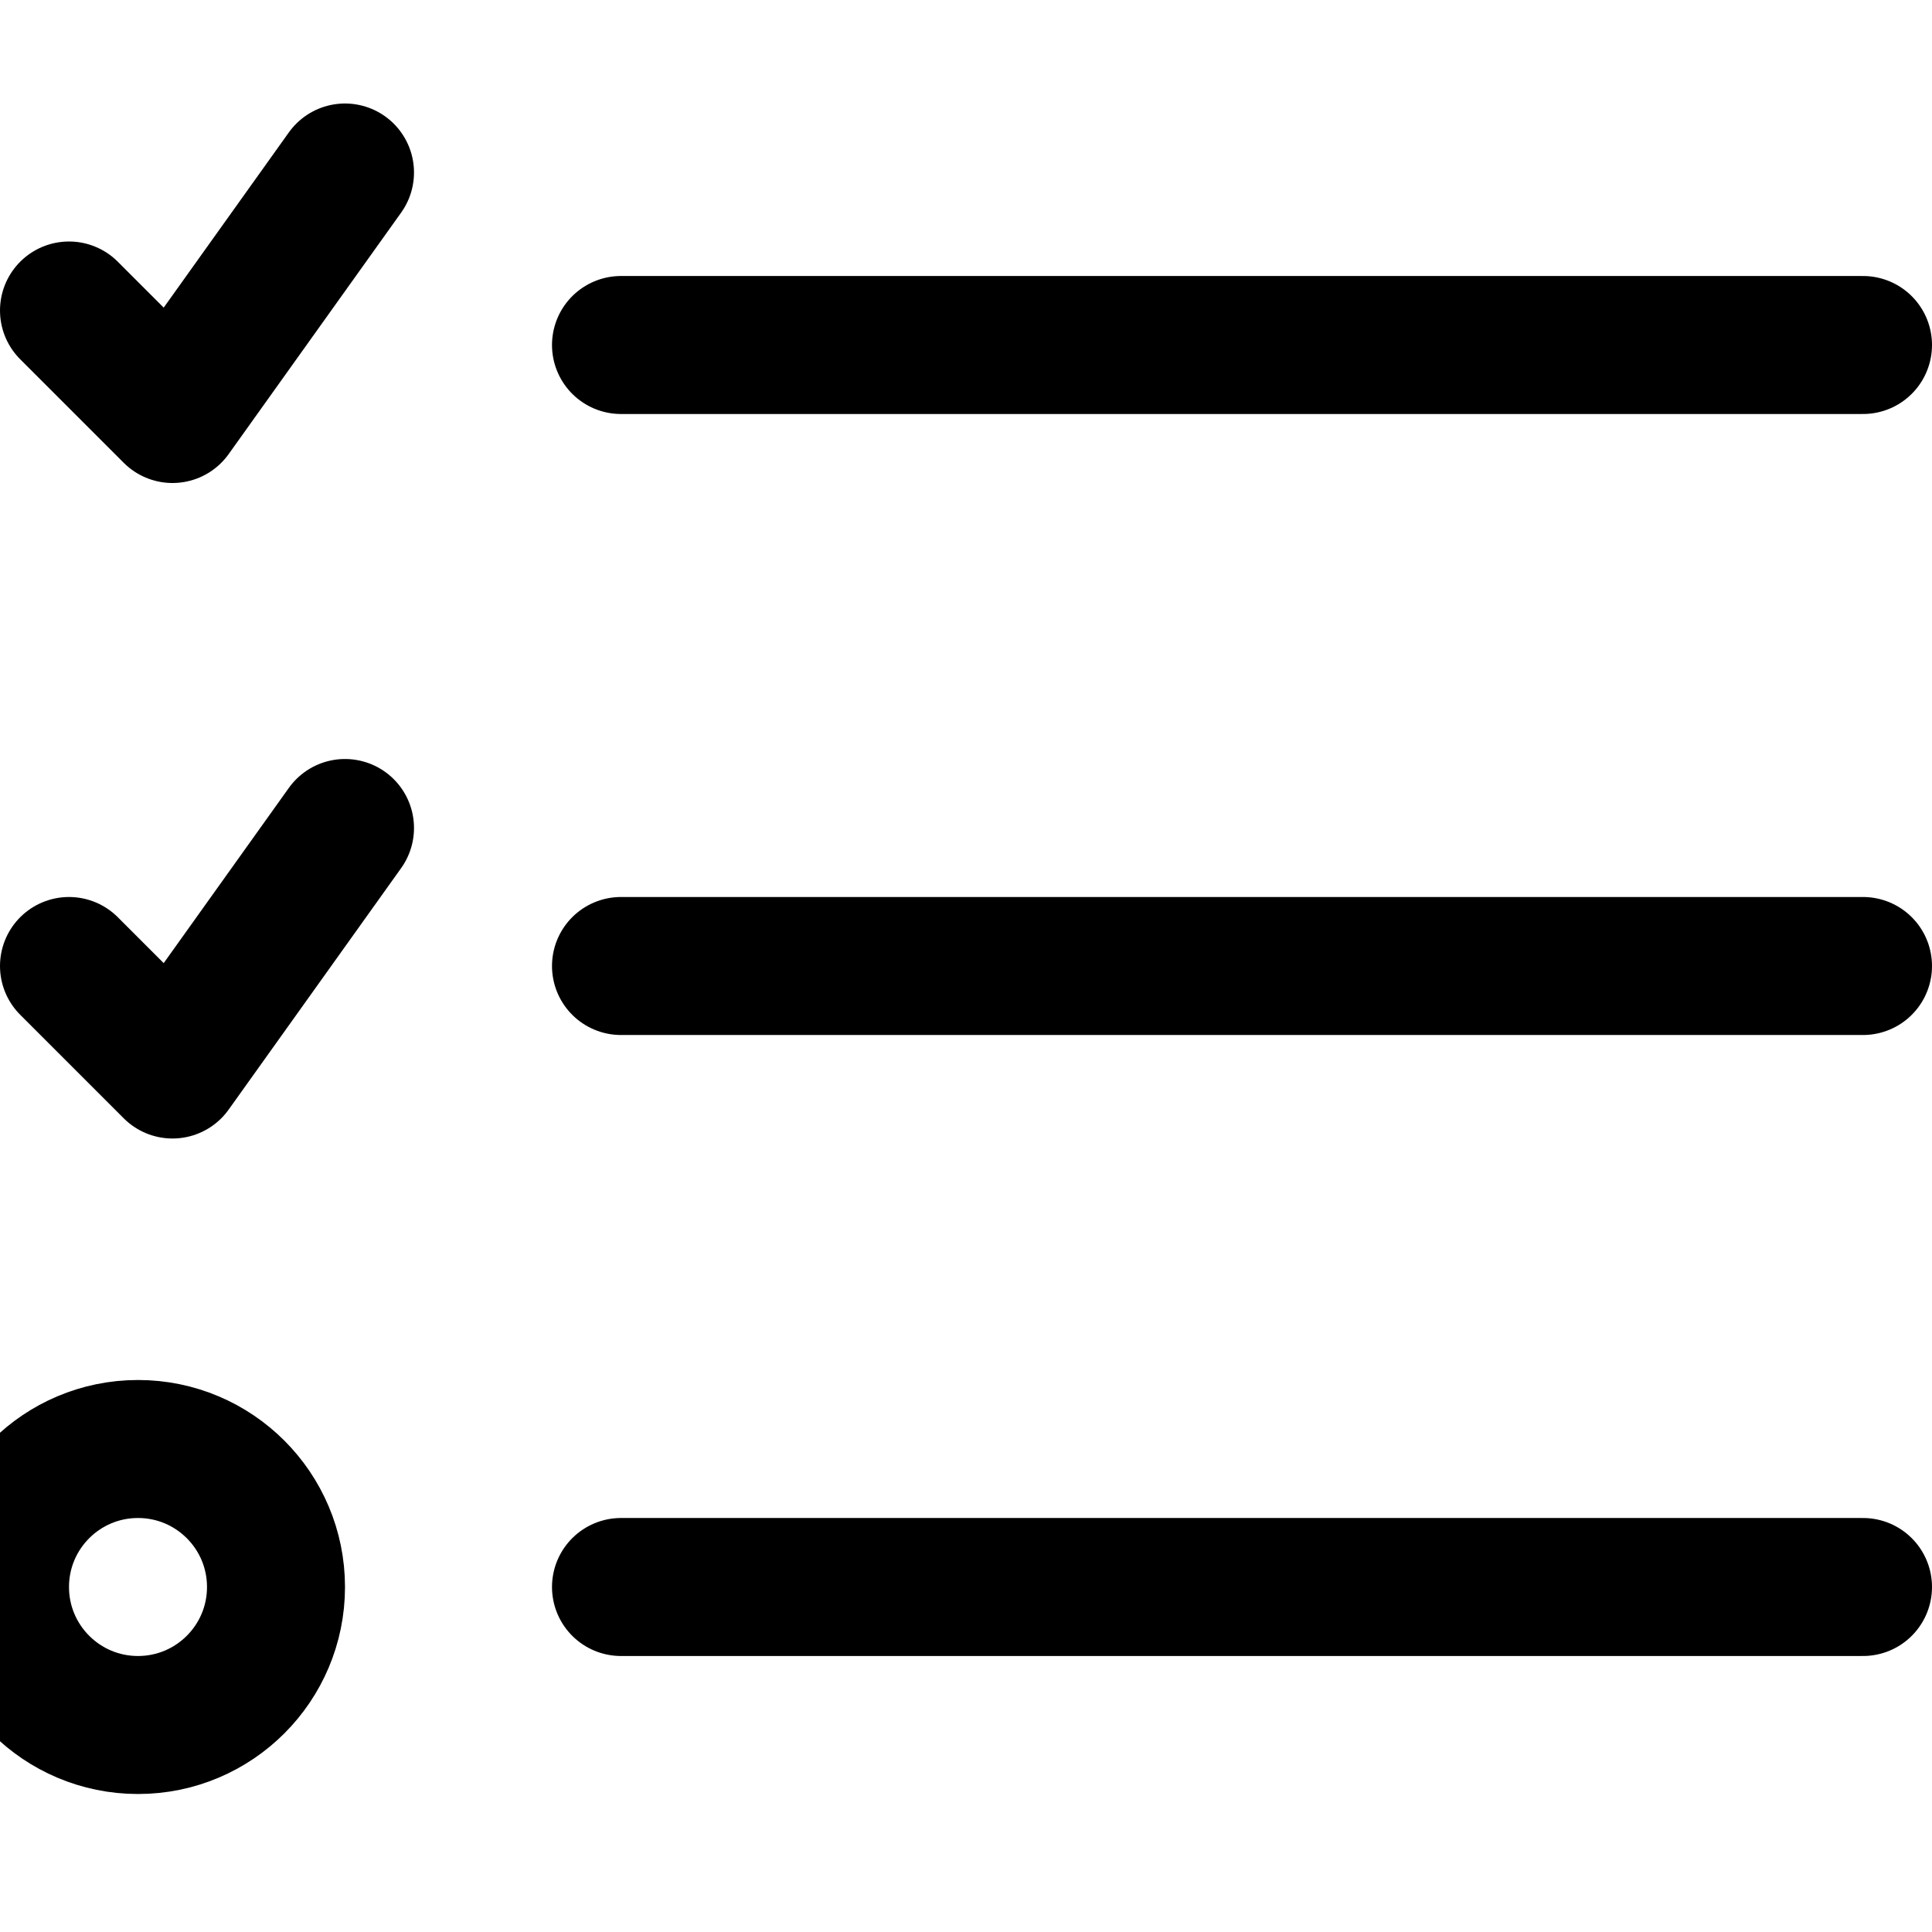
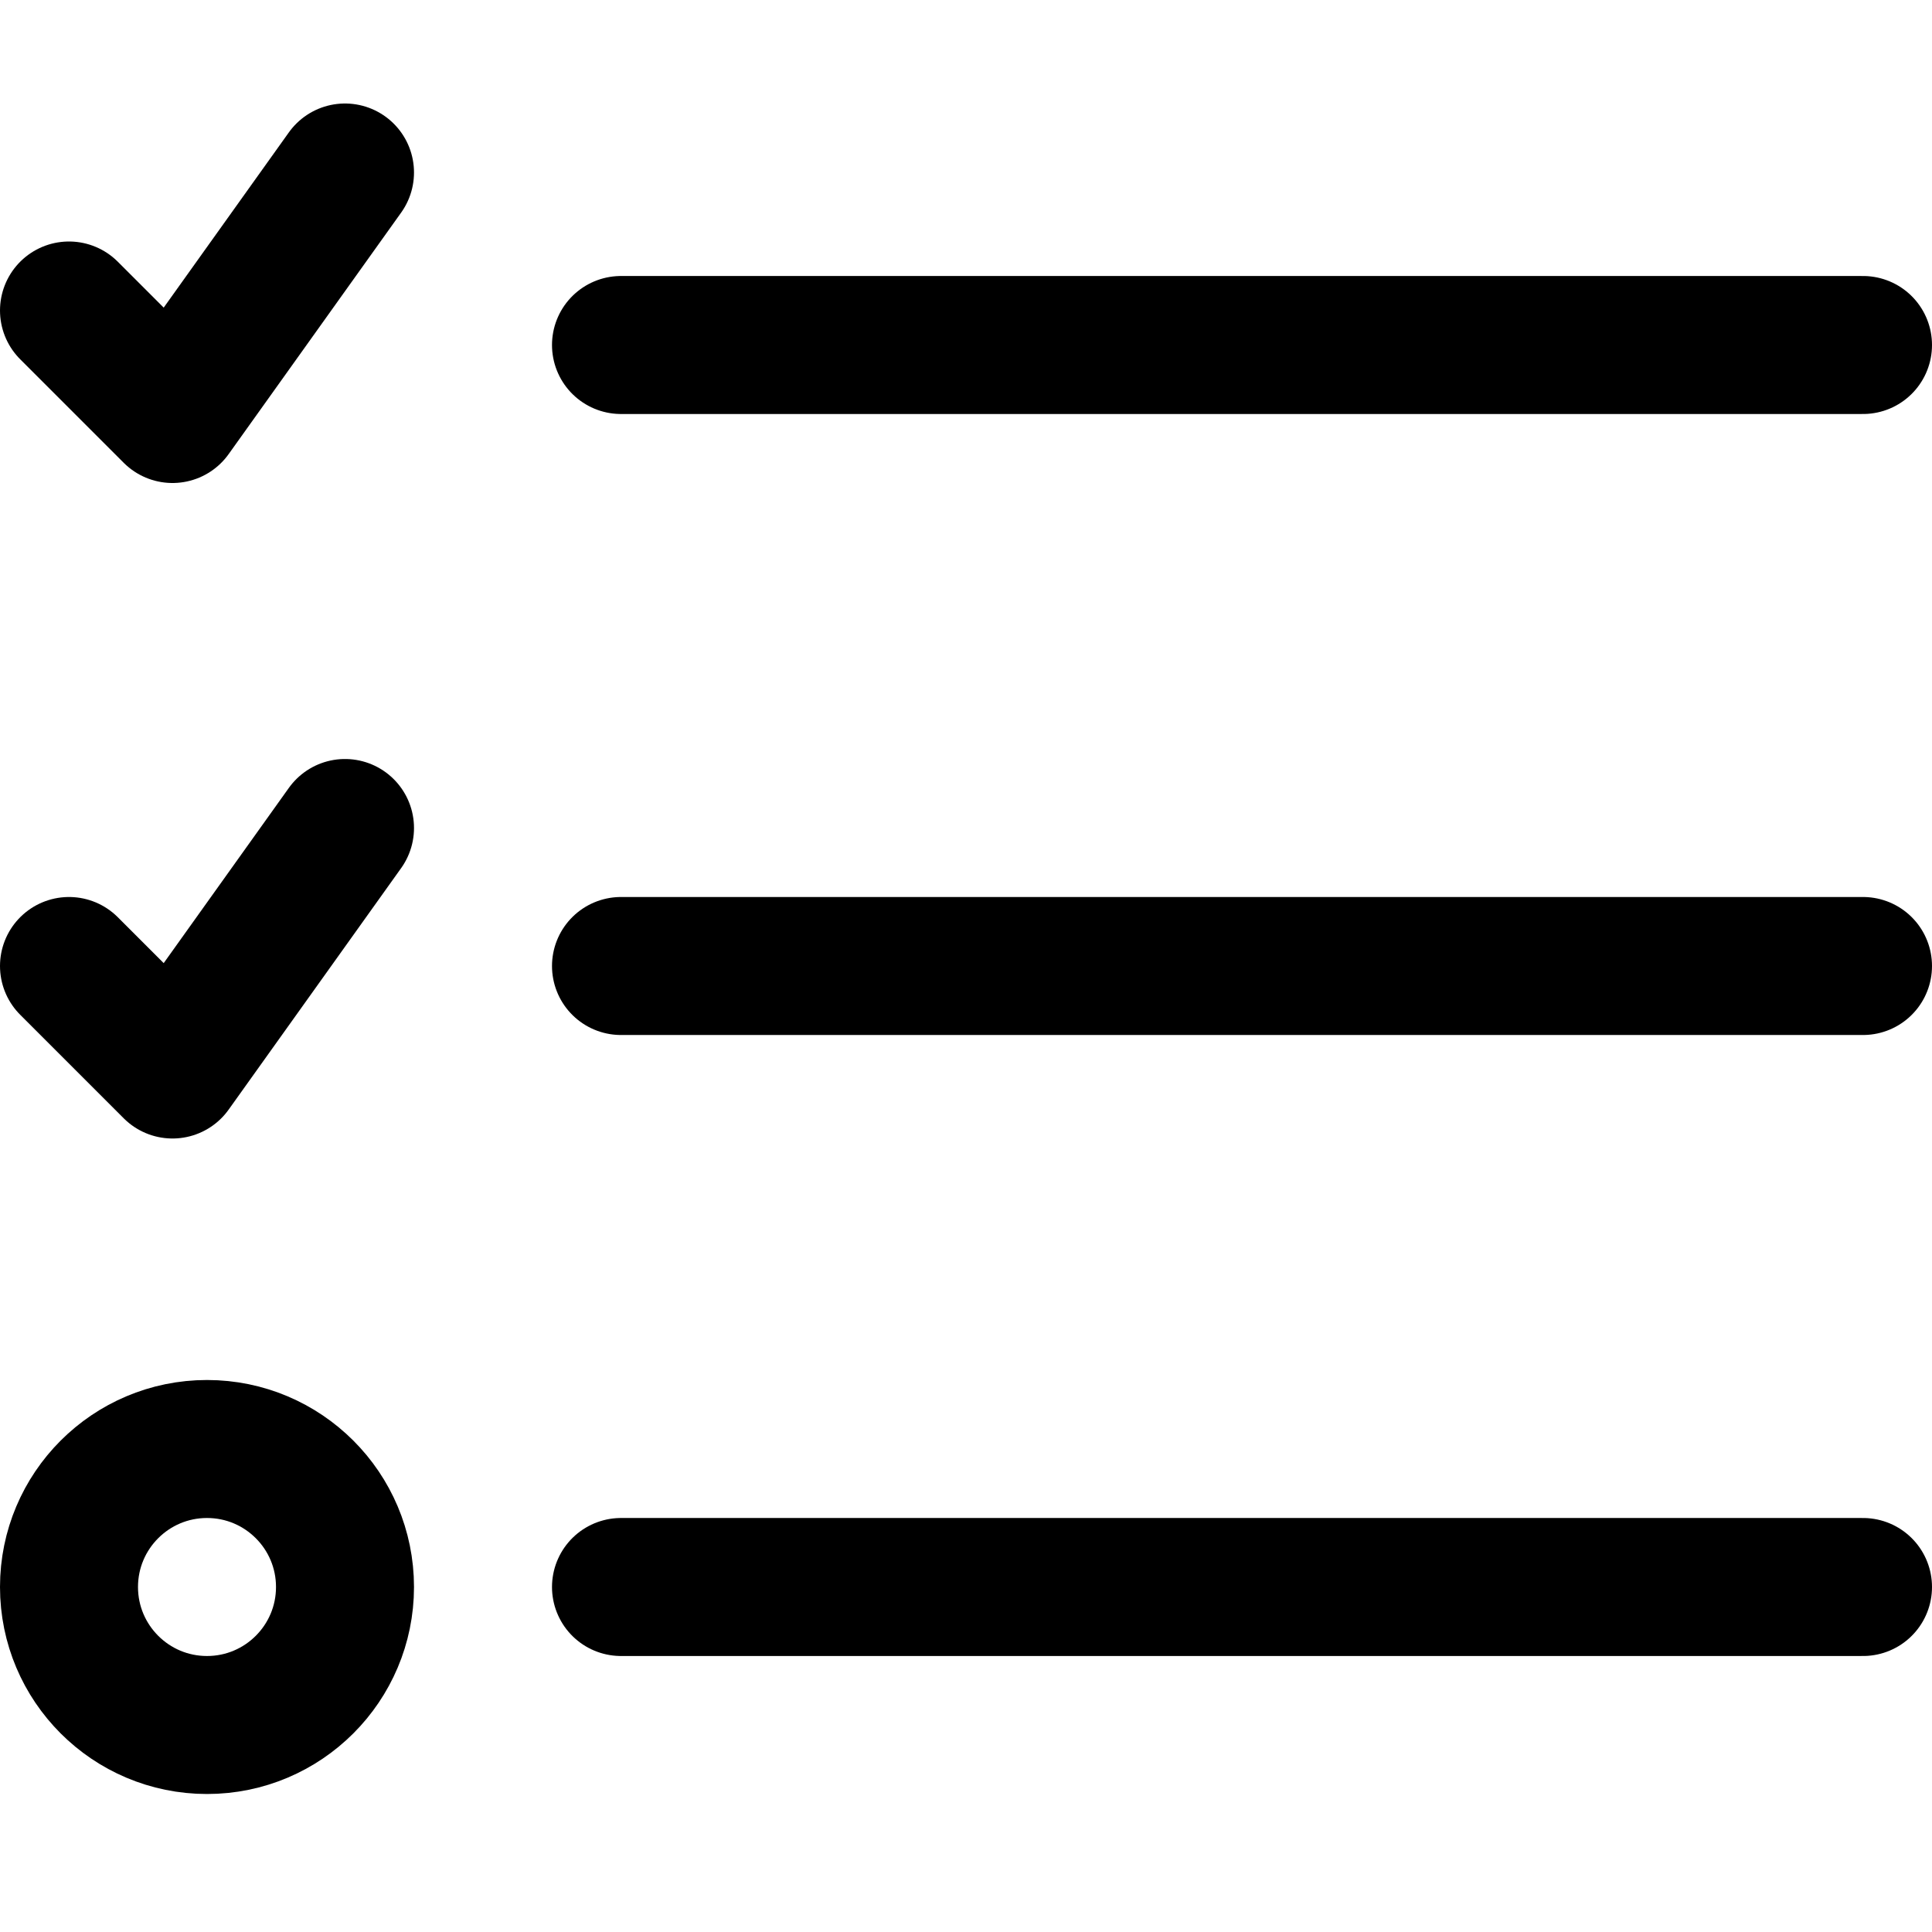
<svg xmlns="http://www.w3.org/2000/svg" width="14" height="14" viewBox="0 0 14 14">
  <g fill="none" fill-rule="evenodd" stroke-linecap="round" stroke-linejoin="round">
    <line x1="4.5" x2="13.5" y1="2.5" y2="2.5" stroke="currentColor" />
    <polyline stroke="currentColor" points=".5 2.25 1.25 3 2.5 1.25" />
    <polyline stroke="currentColor" points=".5 7 1.25 7.75 2.5 6" />
    <line x1="4.5" x2="13.5" y1="7" y2="7" stroke="currentColor" />
-     <circle cx="1" cy="11.5" r="1" stroke="currentColor" />
+     <circle cx="1.5" cy="11.5" r="1" stroke="currentColor" />
    <line x1="4.5" x2="13.5" y1="11.5" y2="11.5" stroke="currentColor" />
  </g>
</svg>
